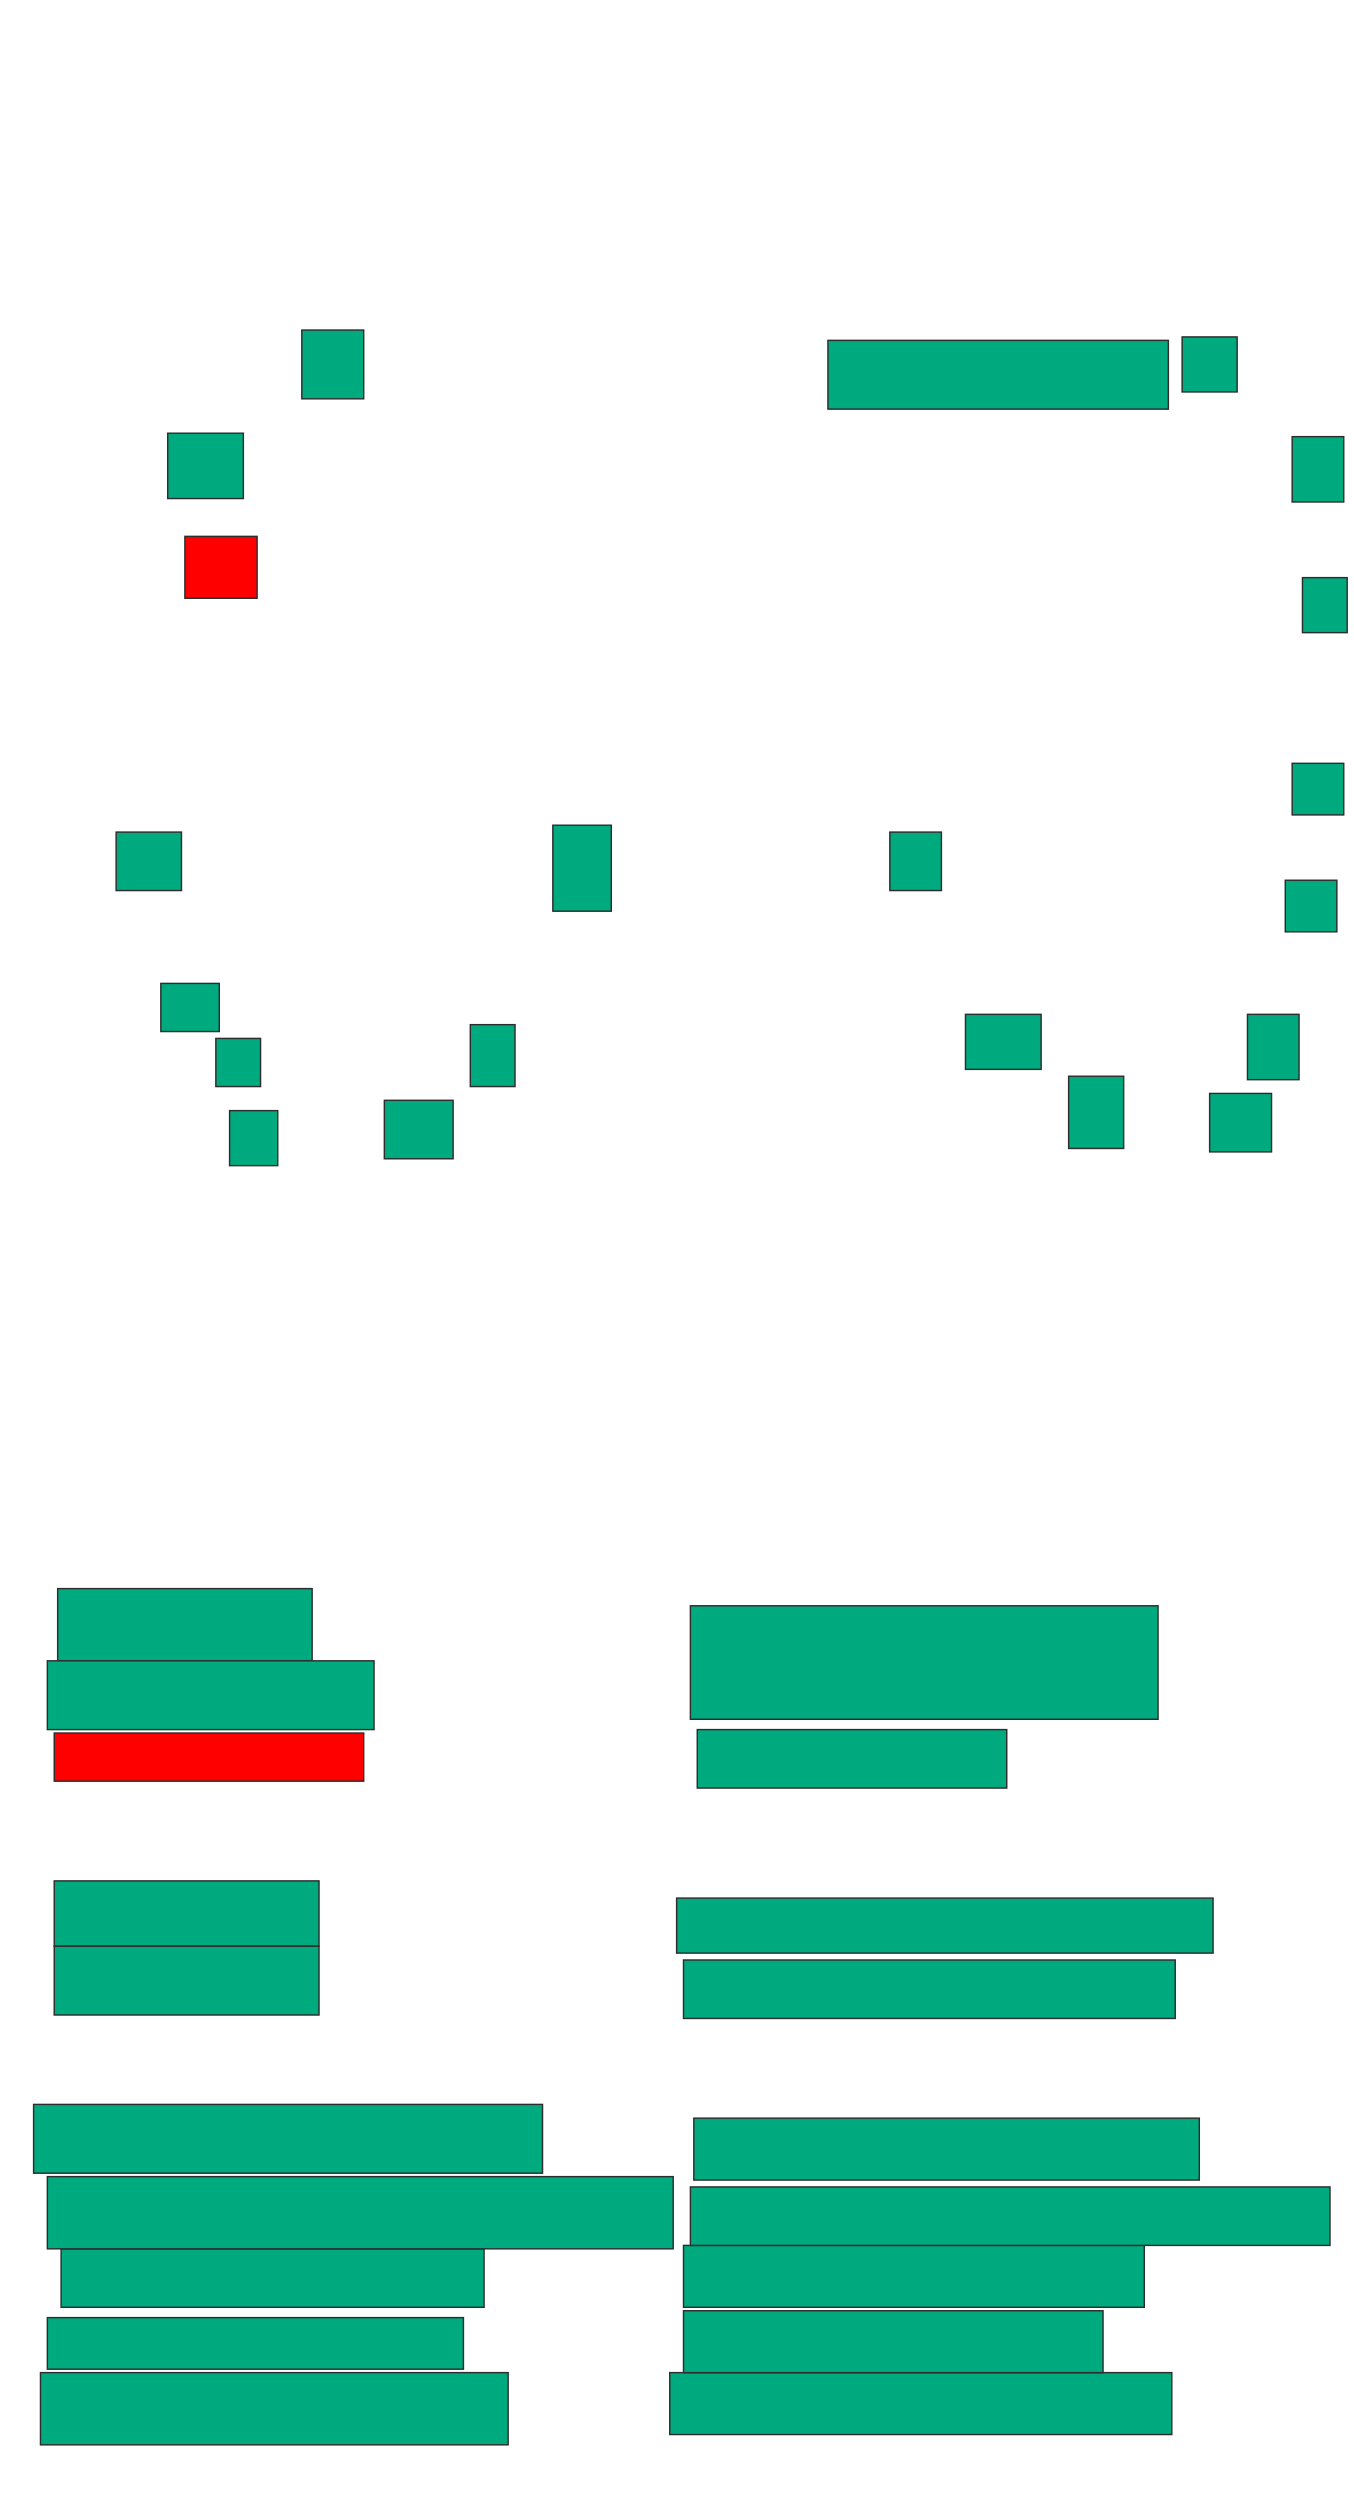
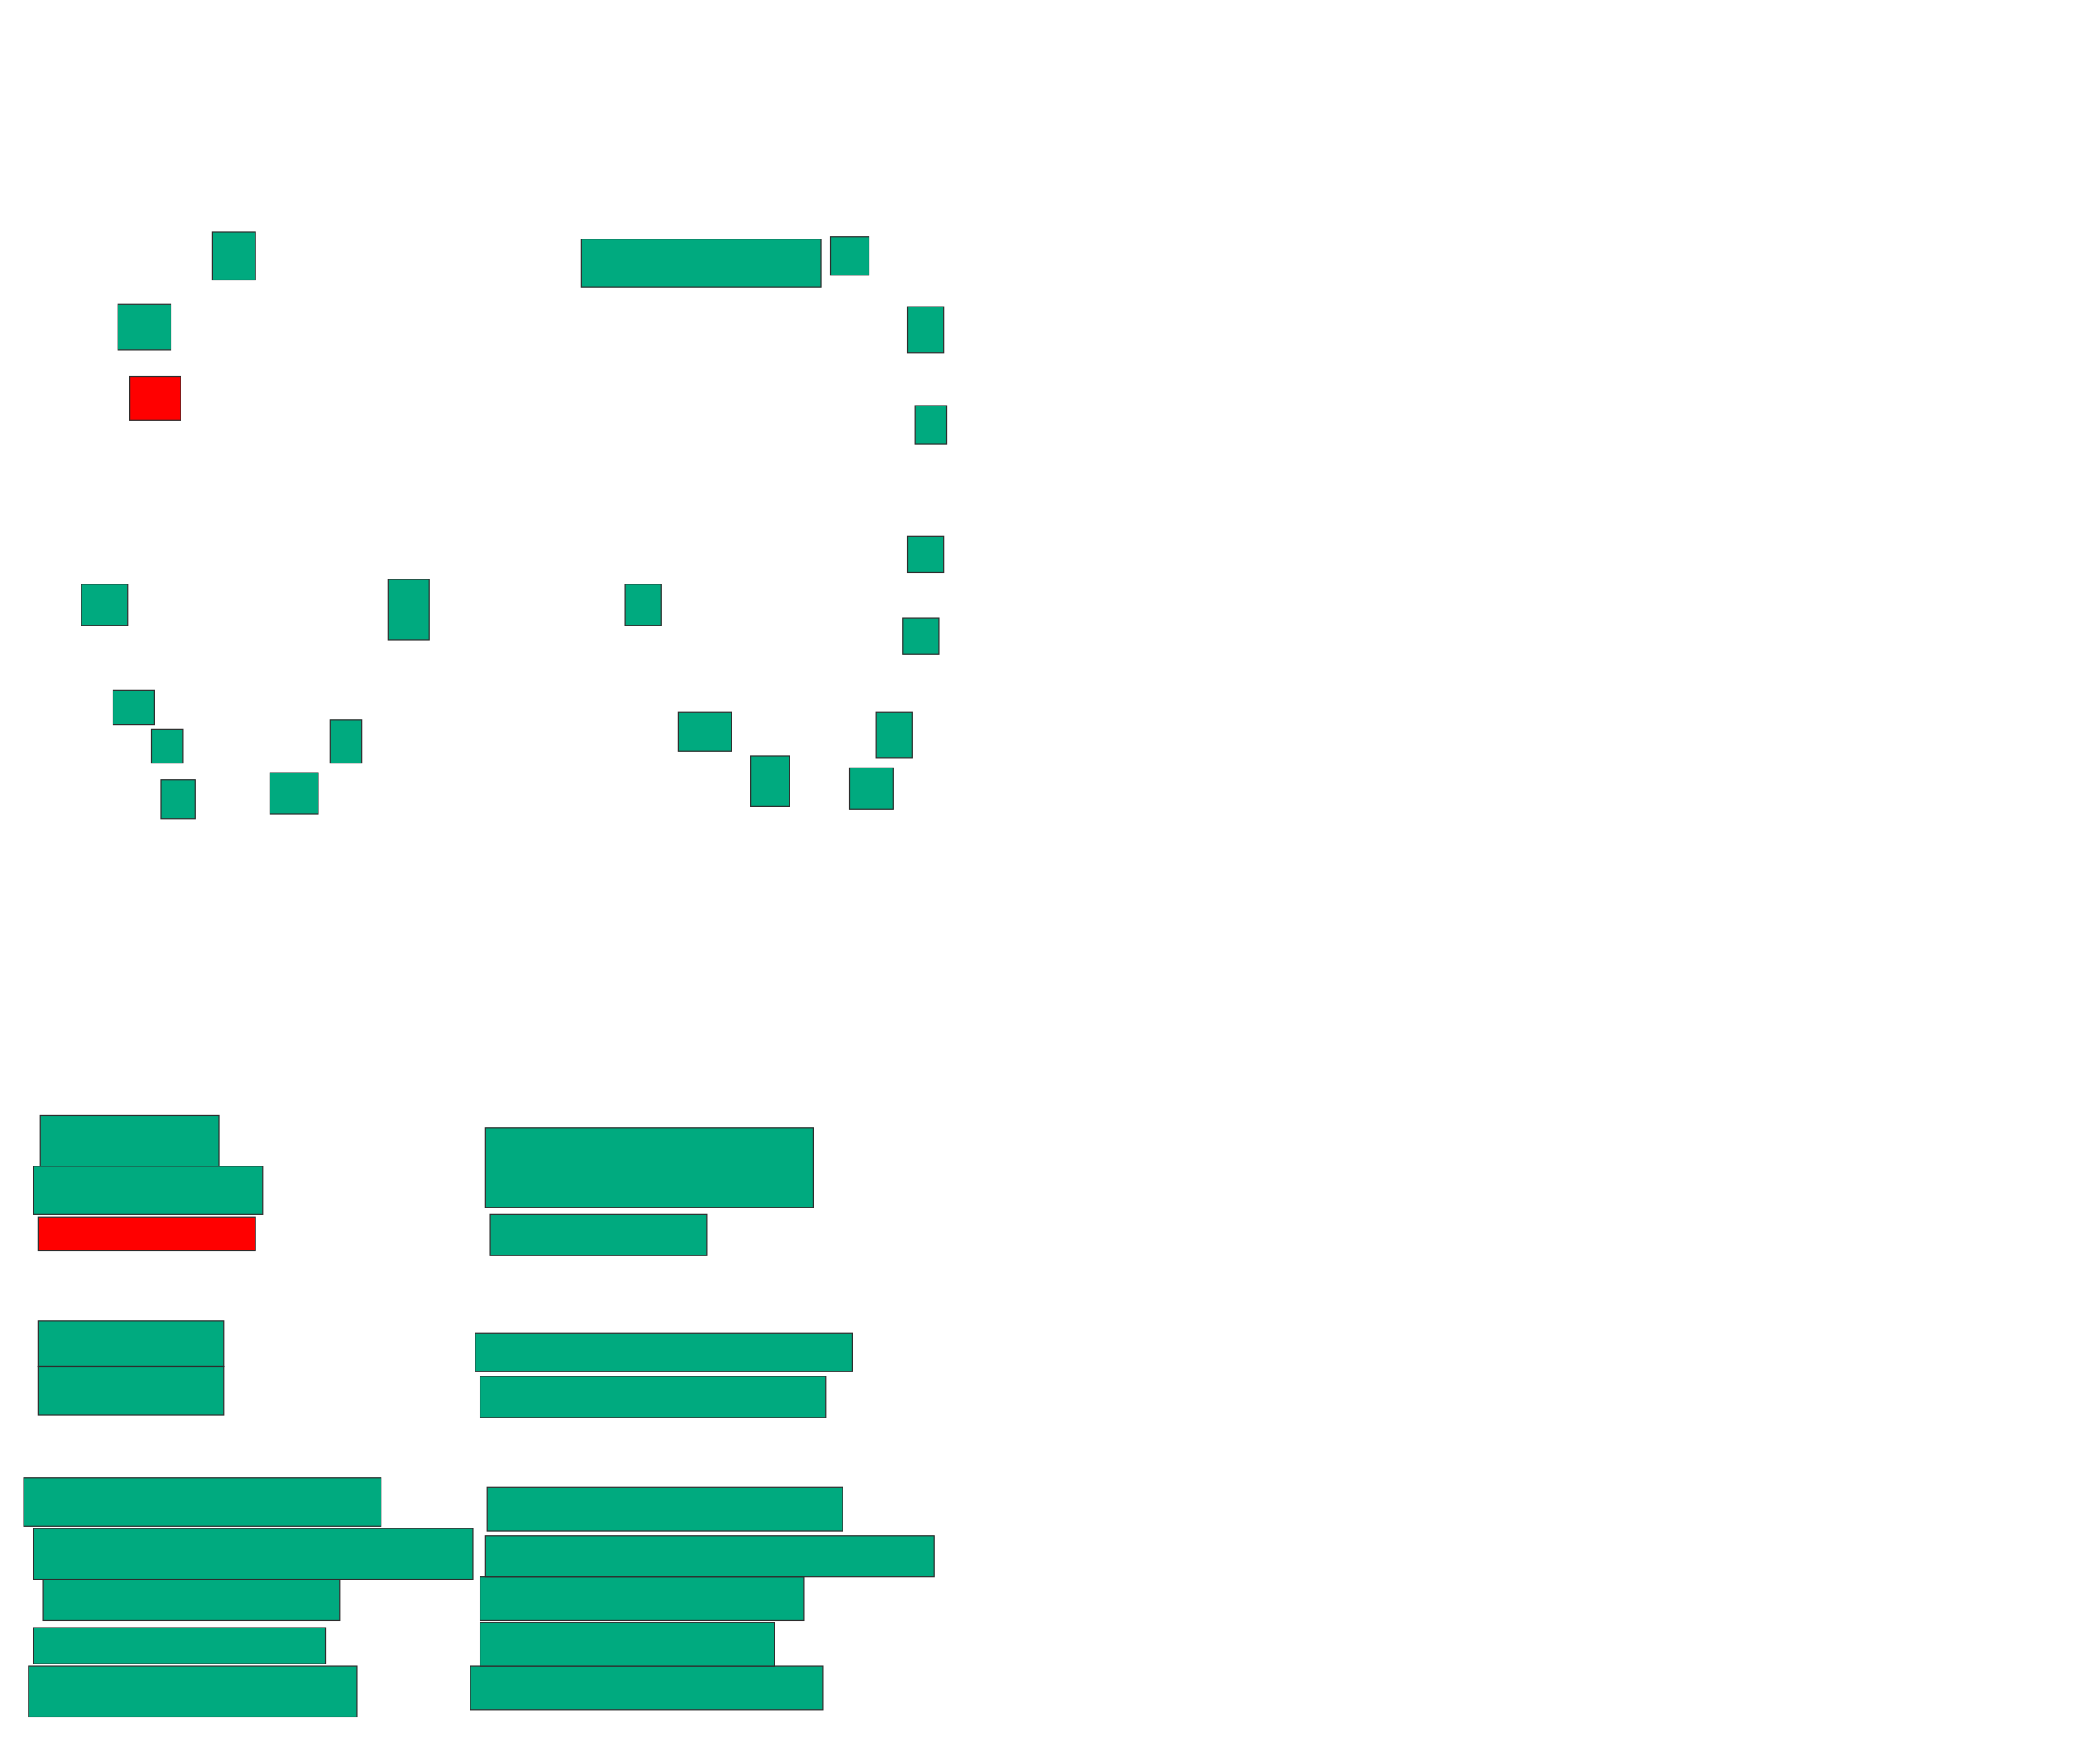
- <svg xmlns="http://www.w3.org/2000/svg" width="937" height="1731">
+ <svg xmlns="http://www.w3.org/2000/svg" width="2070" height="1731">
  <g>
  </g>
  <g>
    <g id="41b6963c679f4958b134a8311817c7b8-ao-1">
-       <rect fill="#00AA7F" stroke="#2D2D2D" x="266.119" y="761.857" width="47.619" height="40.476" />
-       <rect fill="#00AA7F" stroke="#2D2D2D" x="28.024" y="1642.809" width="323.81" height="50" />
-       <rect fill="#00AA7F" stroke="#2D2D2D" x="463.738" y="1642.809" width="347.619" height="42.857" />
-       <rect fill="#00AA7F" stroke="#2D2D2D" x="668.5" y="702.333" width="52.381" height="38.095" />
+       <rect height="40.476" width="47.619" y="761.857" x="266.119" stroke="#2D2D2D" fill="#00AA7F" />
+       <rect height="50" width="323.81" y="1642.809" x="28.024" stroke="#2D2D2D" fill="#00AA7F" />
+       <rect height="42.857" width="347.619" y="1642.809" x="463.738" stroke="#2D2D2D" fill="#00AA7F" />
+       <rect height="38.095" width="52.381" y="702.333" x="668.5" stroke="#2D2D2D" fill="#00AA7F" />
    </g>
    <g id="41b6963c679f4958b134a8311817c7b8-ao-2">
-       <rect fill="#00AA7F" stroke="#2D2D2D" x="158.976" y="769" width="33.333" height="38.095" />
-       <rect fill="#00AA7F" stroke="#2D2D2D" x="32.786" y="1604.714" width="288.095" height="35.714" />
-       <rect fill="#00AA7F" stroke="#2D2D2D" x="473.262" y="1599.952" width="290.476" height="42.857" />
-       <rect fill="#00AA7F" stroke="#2D2D2D" x="837.548" y="757.095" width="42.857" height="40.476" />
+       <rect height="38.095" width="33.333" y="769" x="158.976" stroke="#2D2D2D" fill="#00AA7F" />
+       <rect height="35.714" width="288.095" y="1604.714" x="32.786" stroke="#2D2D2D" fill="#00AA7F" />
+       <rect height="42.857" width="290.476" y="1599.952" x="473.262" stroke="#2D2D2D" fill="#00AA7F" />
+       <rect height="40.476" width="42.857" y="757.095" x="837.548" stroke="#2D2D2D" fill="#00AA7F" />
    </g>
    <g id="41b6963c679f4958b134a8311817c7b8-ao-3">
-       <rect fill="#00AA7F" stroke="#2D2D2D" x="149.452" y="719" width="30.952" height="33.333" />
-       <rect fill="#00AA7F" stroke="#2D2D2D" x="42.309" y="1557.095" width="292.857" height="40.476" />
-       <rect fill="#00AA7F" stroke="#2D2D2D" x="473.262" y="1554.714" width="319.048" height="42.857" />
-       <rect fill="#00AA7F" stroke="#2D2D2D" x="863.738" y="702.333" width="35.714" height="45.238" />
+       <rect height="33.333" width="30.952" y="719" x="149.452" stroke="#2D2D2D" fill="#00AA7F" />
+       <rect height="40.476" width="292.857" y="1557.095" x="42.309" stroke="#2D2D2D" fill="#00AA7F" />
+       <rect height="42.857" width="319.048" y="1554.714" x="473.262" stroke="#2D2D2D" fill="#00AA7F" />
+       <rect height="45.238" width="35.714" y="702.333" x="863.738" stroke="#2D2D2D" fill="#00AA7F" />
    </g>
    <g id="41b6963c679f4958b134a8311817c7b8-ao-4">
-       <rect fill="#00AA7F" stroke="#2D2D2D" x="325.643" y="709.476" width="30.952" height="42.857" />
-       <rect fill="#00AA7F" stroke="#2D2D2D" x="32.786" y="1507.095" width="433.333" height="50" />
-       <rect fill="#00AA7F" stroke="#2D2D2D" x="478.024" y="1514.238" width="442.857" height="40.476" />
-       <rect fill="#00AA7F" stroke="#2D2D2D" x="739.929" y="745.19" width="38.095" height="50" />
+       <rect height="42.857" width="30.952" y="709.476" x="325.643" stroke="#2D2D2D" fill="#00AA7F" />
+       <rect height="50" width="433.333" y="1507.095" x="32.786" stroke="#2D2D2D" fill="#00AA7F" />
+       <rect height="40.476" width="442.857" y="1514.238" x="478.024" stroke="#2D2D2D" fill="#00AA7F" />
+       <rect height="50" width="38.095" y="745.19" x="739.929" stroke="#2D2D2D" fill="#00AA7F" />
    </g>
    <g id="41b6963c679f4958b134a8311817c7b8-ao-5">
-       <rect fill="#00AA7F" stroke="#2D2D2D" x="382.786" y="571.381" width="40.476" height="59.524" />
-       <rect fill="#00AA7F" stroke="#2D2D2D" x="23.262" y="1457.095" width="352.381" height="47.619" />
-       <rect fill="#00AA7F" stroke="#2D2D2D" x="480.405" y="1466.619" width="350" height="42.857" />
-       <rect fill="#00AA7F" stroke="#2D2D2D" x="616.119" y="576.143" width="35.714" height="40.476" />
+       <rect height="59.524" width="40.476" y="571.381" x="382.786" stroke="#2D2D2D" fill="#00AA7F" />
+       <rect height="47.619" width="352.381" y="1457.095" x="23.262" stroke="#2D2D2D" fill="#00AA7F" />
+       <rect height="42.857" width="350" y="1466.619" x="480.405" stroke="#2D2D2D" fill="#00AA7F" />
+       <rect height="40.476" width="35.714" y="576.143" x="616.119" stroke="#2D2D2D" fill="#00AA7F" />
    </g>
    <g id="41b6963c679f4958b134a8311817c7b8-ao-6">
-       <rect fill="#00AA7F" stroke="#2D2D2D" x="80.405" y="576.143" width="45.238" height="40.476" />
-       <rect fill="#00AA7F" stroke="#2D2D2D" x="37.548" y="1302.333" width="183.333" height="45.238" />
+       <rect height="40.476" width="45.238" y="576.143" x="80.405" stroke="#2D2D2D" fill="#00AA7F" />
+       <rect height="45.238" width="183.333" y="1302.333" x="37.548" stroke="#2D2D2D" fill="#00AA7F" />
    </g>
    <g id="41b6963c679f4958b134a8311817c7b8-ao-7">
-       <rect fill="#00AA7F" stroke="#2D2D2D" x="111.357" y="680.905" width="40.476" height="33.333" />
-       <rect fill="#00AA7F" stroke="#2D2D2D" x="37.548" y="1347.571" width="183.333" height="47.619" />
+       <rect height="33.333" width="40.476" y="680.905" x="111.357" stroke="#2D2D2D" fill="#00AA7F" />
+       <rect height="47.619" width="183.333" y="1347.571" x="37.548" stroke="#2D2D2D" fill="#00AA7F" />
    </g>
    <g id="41b6963c679f4958b134a8311817c7b8-ao-8">
-       <rect fill="#00AA7F" stroke="#2D2D2D" x="468.5" y="1314.238" width="371.429" height="38.095" />
-       <rect fill="#00AA7F" stroke="#2D2D2D" x="894.69" y="528.524" width="35.714" height="35.714" />
+       <rect height="38.095" width="371.429" y="1314.238" x="468.5" stroke="#2D2D2D" fill="#00AA7F" />
+       <rect height="35.714" width="35.714" y="528.524" x="894.69" stroke="#2D2D2D" fill="#00AA7F" />
    </g>
    <g id="41b6963c679f4958b134a8311817c7b8-ao-9">
-       <rect fill="#00AA7F" stroke="#2D2D2D" x="473.262" y="1357.095" width="340.476" height="40.476" />
-       <rect fill="#00AA7F" stroke="#2D2D2D" x="889.929" y="609.476" width="35.714" height="35.714" />
+       <rect height="40.476" width="340.476" y="1357.095" x="473.262" stroke="#2D2D2D" fill="#00AA7F" />
+       <rect height="35.714" width="35.714" y="609.476" x="889.929" stroke="#2D2D2D" fill="#00AA7F" />
    </g>
    <g id="41b6963c679f4958b134a8311817c7b8-ao-11">
-       <rect fill="#00AA7F" stroke="#2D2D2D" x="901.833" y="399.952" width="30.952" height="38.095" />
-       <rect fill="#00AA7F" stroke="#2D2D2D" x="482.786" y="1197.571" width="214.286" height="40.476" />
+       <rect height="38.095" width="30.952" y="399.952" x="901.833" stroke="#2D2D2D" fill="#00AA7F" />
+       <rect height="40.476" width="214.286" y="1197.571" x="482.786" stroke="#2D2D2D" fill="#00AA7F" />
    </g>
    <g id="41b6963c679f4958b134a8311817c7b8-ao-12">
-       <rect fill="#00AA7F" stroke="#2D2D2D" x="208.976" y="228.524" width="42.857" height="47.619" />
-       <rect fill="#00AA7F" stroke="#2D2D2D" x="39.929" y="1099.952" width="176.19" height="50" />
+       <rect height="47.619" width="42.857" y="228.524" x="208.976" stroke="#2D2D2D" fill="#00AA7F" />
+       <rect height="50" width="176.19" y="1099.952" x="39.929" stroke="#2D2D2D" fill="#00AA7F" />
    </g>
    <g id="41b6963c679f4958b134a8311817c7b8-ao-13">
-       <rect fill="#00AA7F" stroke="#2D2D2D" x="116.119" y="299.952" width="52.381" height="45.238" />
-       <rect fill="#00AA7F" stroke="#2D2D2D" x="32.786" y="1149.952" width="226.19" height="47.619" />
+       <rect height="45.238" width="52.381" y="299.952" x="116.119" stroke="#2D2D2D" fill="#00AA7F" />
+       <rect height="47.619" width="226.19" y="1149.952" x="32.786" stroke="#2D2D2D" fill="#00AA7F" />
    </g>
    <g id="41b6963c679f4958b134a8311817c7b8-ao-14" class="qshape">
-       <rect fill="#FF0000" stroke="#2D2D2D" x="128.024" y="371.381" width="50" height="42.857" class="qshape" />
-       <rect fill="#FF0000" stroke="#2D2D2D" x="37.548" y="1199.952" width="214.286" height="33.333" class="qshape" />
+       <rect height="42.857" width="50" y="371.381" x="128.024" stroke="#2D2D2D" fill="#FF0000" class="qshape" />
+       <rect height="33.333" width="214.286" y="1199.952" x="37.548" stroke="#2D2D2D" fill="#FF0000" class="qshape" />
    </g>
    <g id="41b6963c679f4958b134a8311817c7b8-ao-10">
      <g>
-         <rect fill="#00AA7F" stroke="#2D2D2D" x="818.5" y="233.286" width="38.095" height="38.095" />
-         <rect fill="#00AA7F" stroke="#2D2D2D" x="894.69" y="302.333" width="35.714" height="45.238" />
-         <rect fill="#00AA7F" stroke="#2D2D2D" x="478.024" y="1111.857" width="323.81" height="78.571" />
+         <rect height="38.095" width="38.095" y="233.286" x="818.5" stroke="#2D2D2D" fill="#00AA7F" />
+         <rect height="45.238" width="35.714" y="302.333" x="894.69" stroke="#2D2D2D" fill="#00AA7F" />
+         <rect height="78.571" width="323.81" y="1111.857" x="478.024" stroke="#2D2D2D" fill="#00AA7F" />
      </g>
-       <rect height="47.619" width="235.714" y="235.667" x="573.262" stroke="#2D2D2D" fill="#00AA7F" />
+       <rect fill="#00AA7F" stroke="#2D2D2D" x="573.262" y="235.667" width="235.714" height="47.619" />
    </g>
  </g>
</svg>
